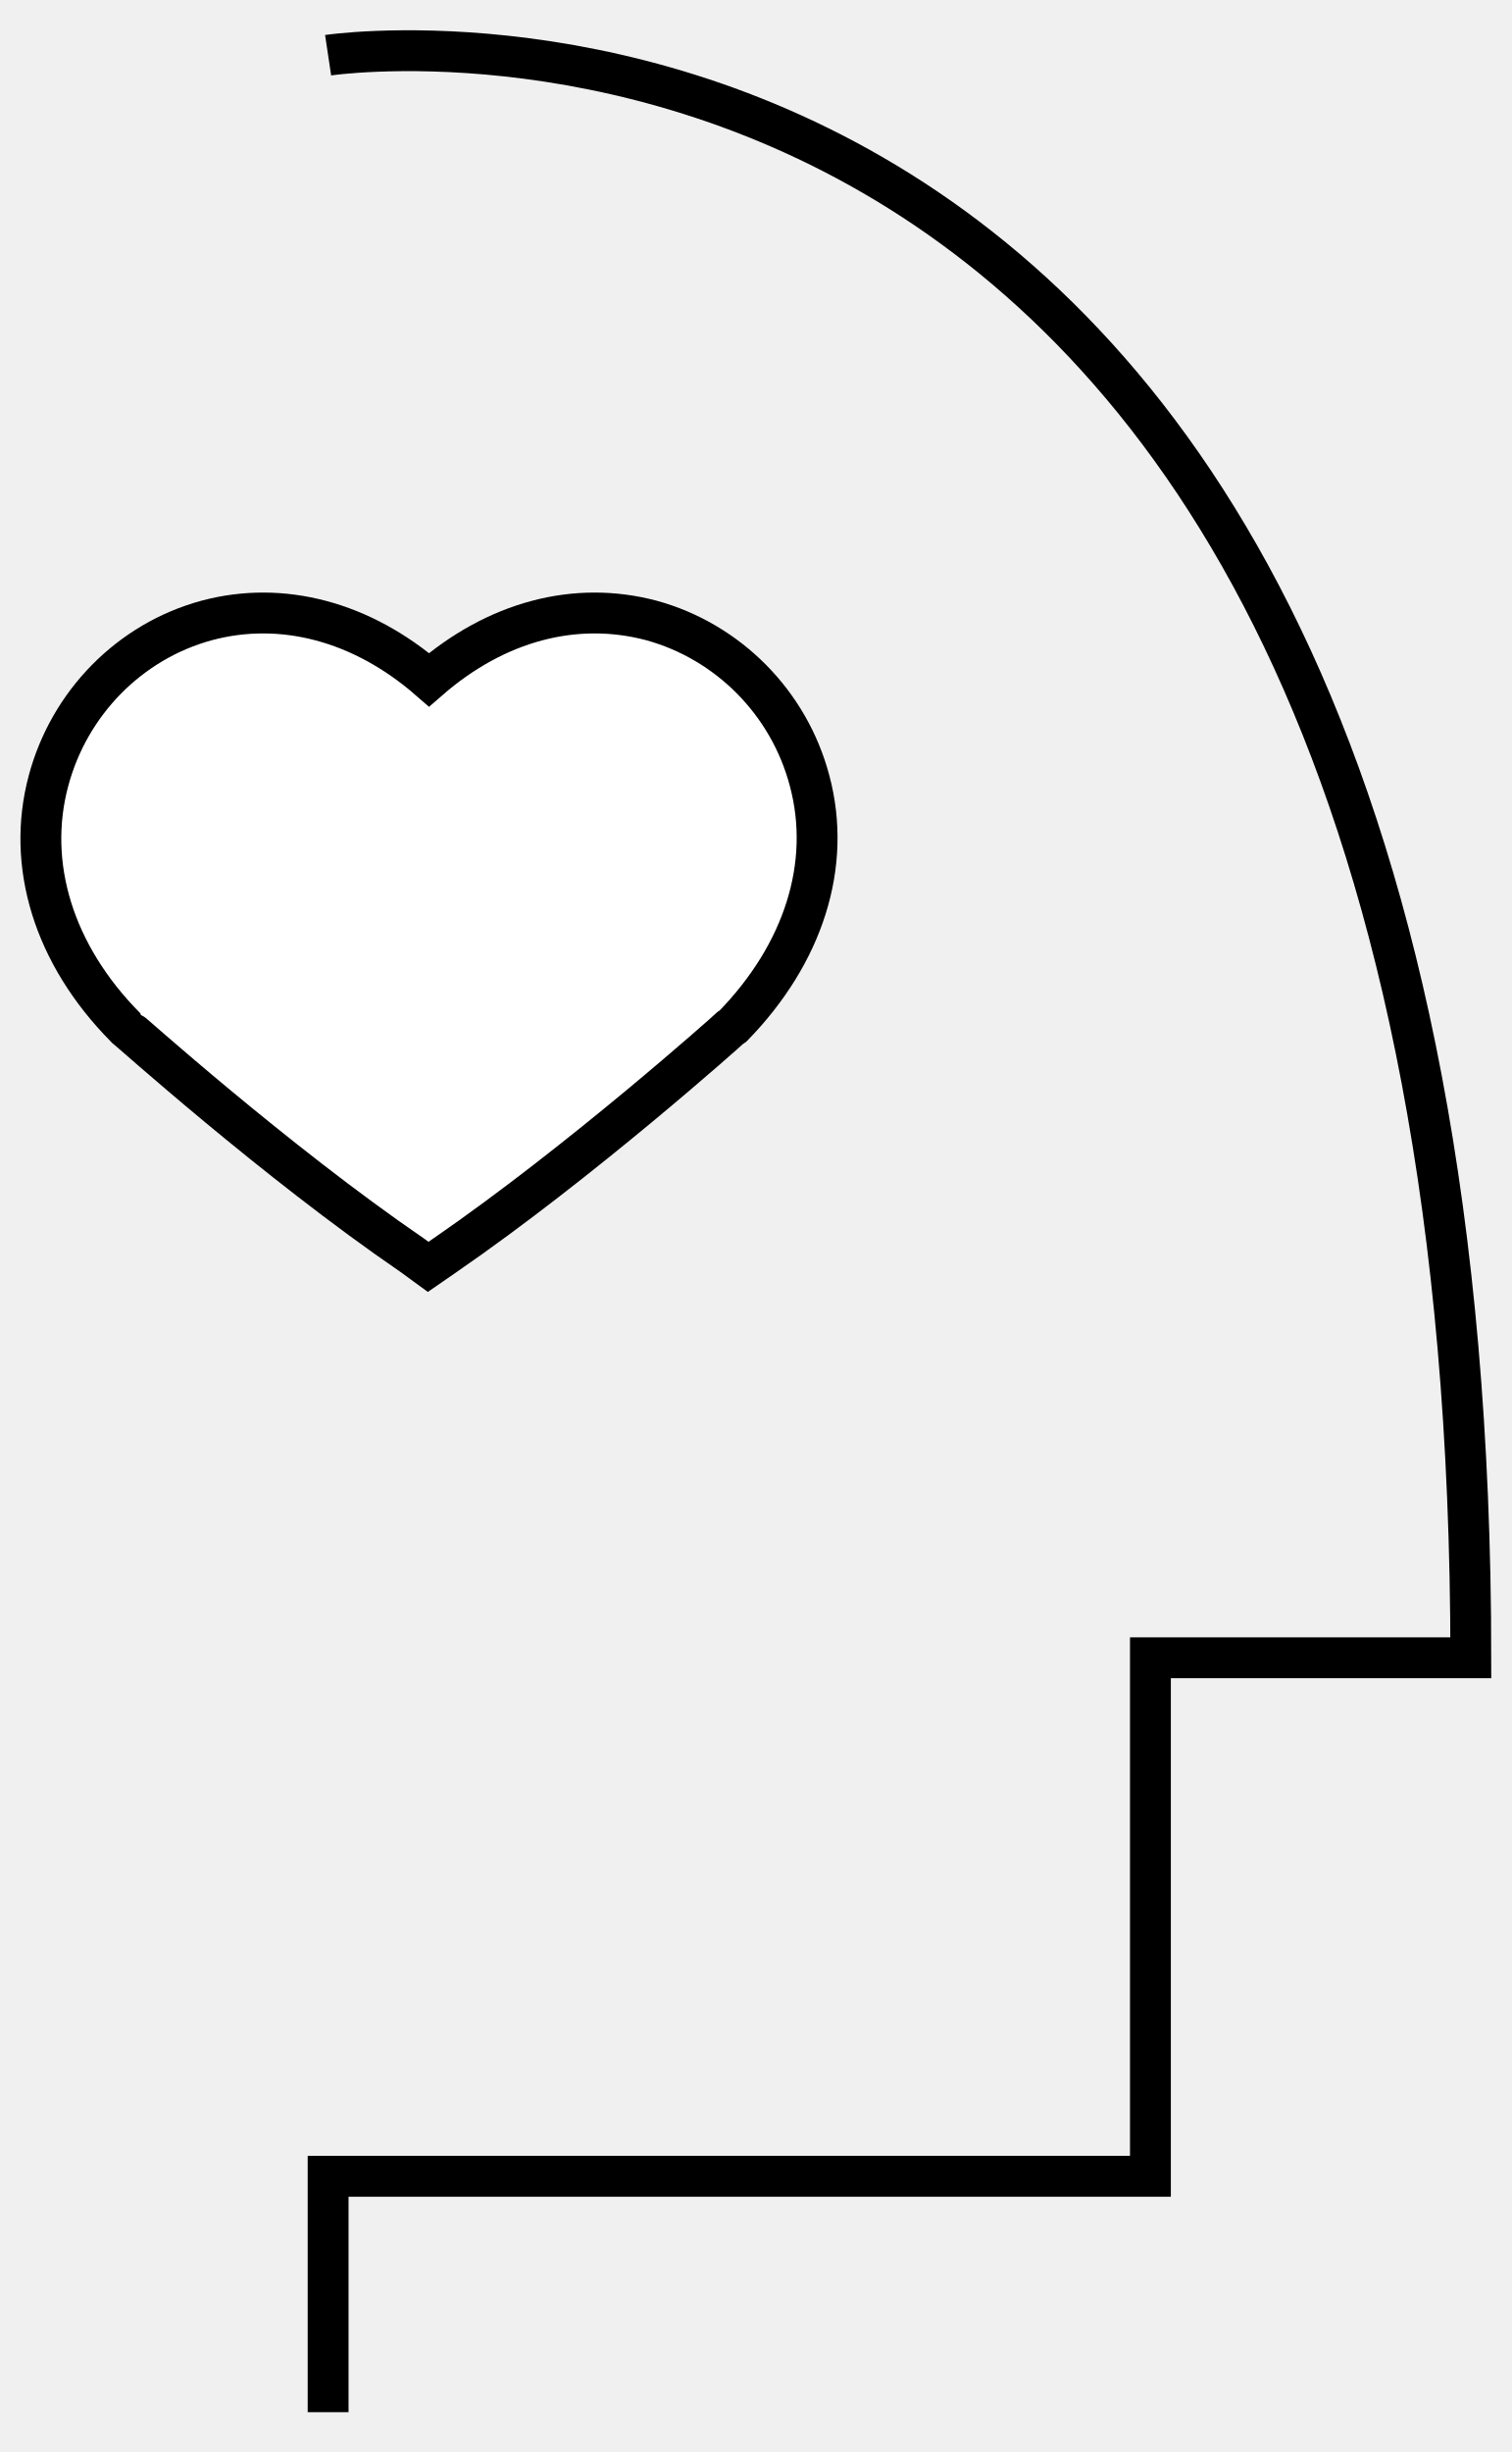
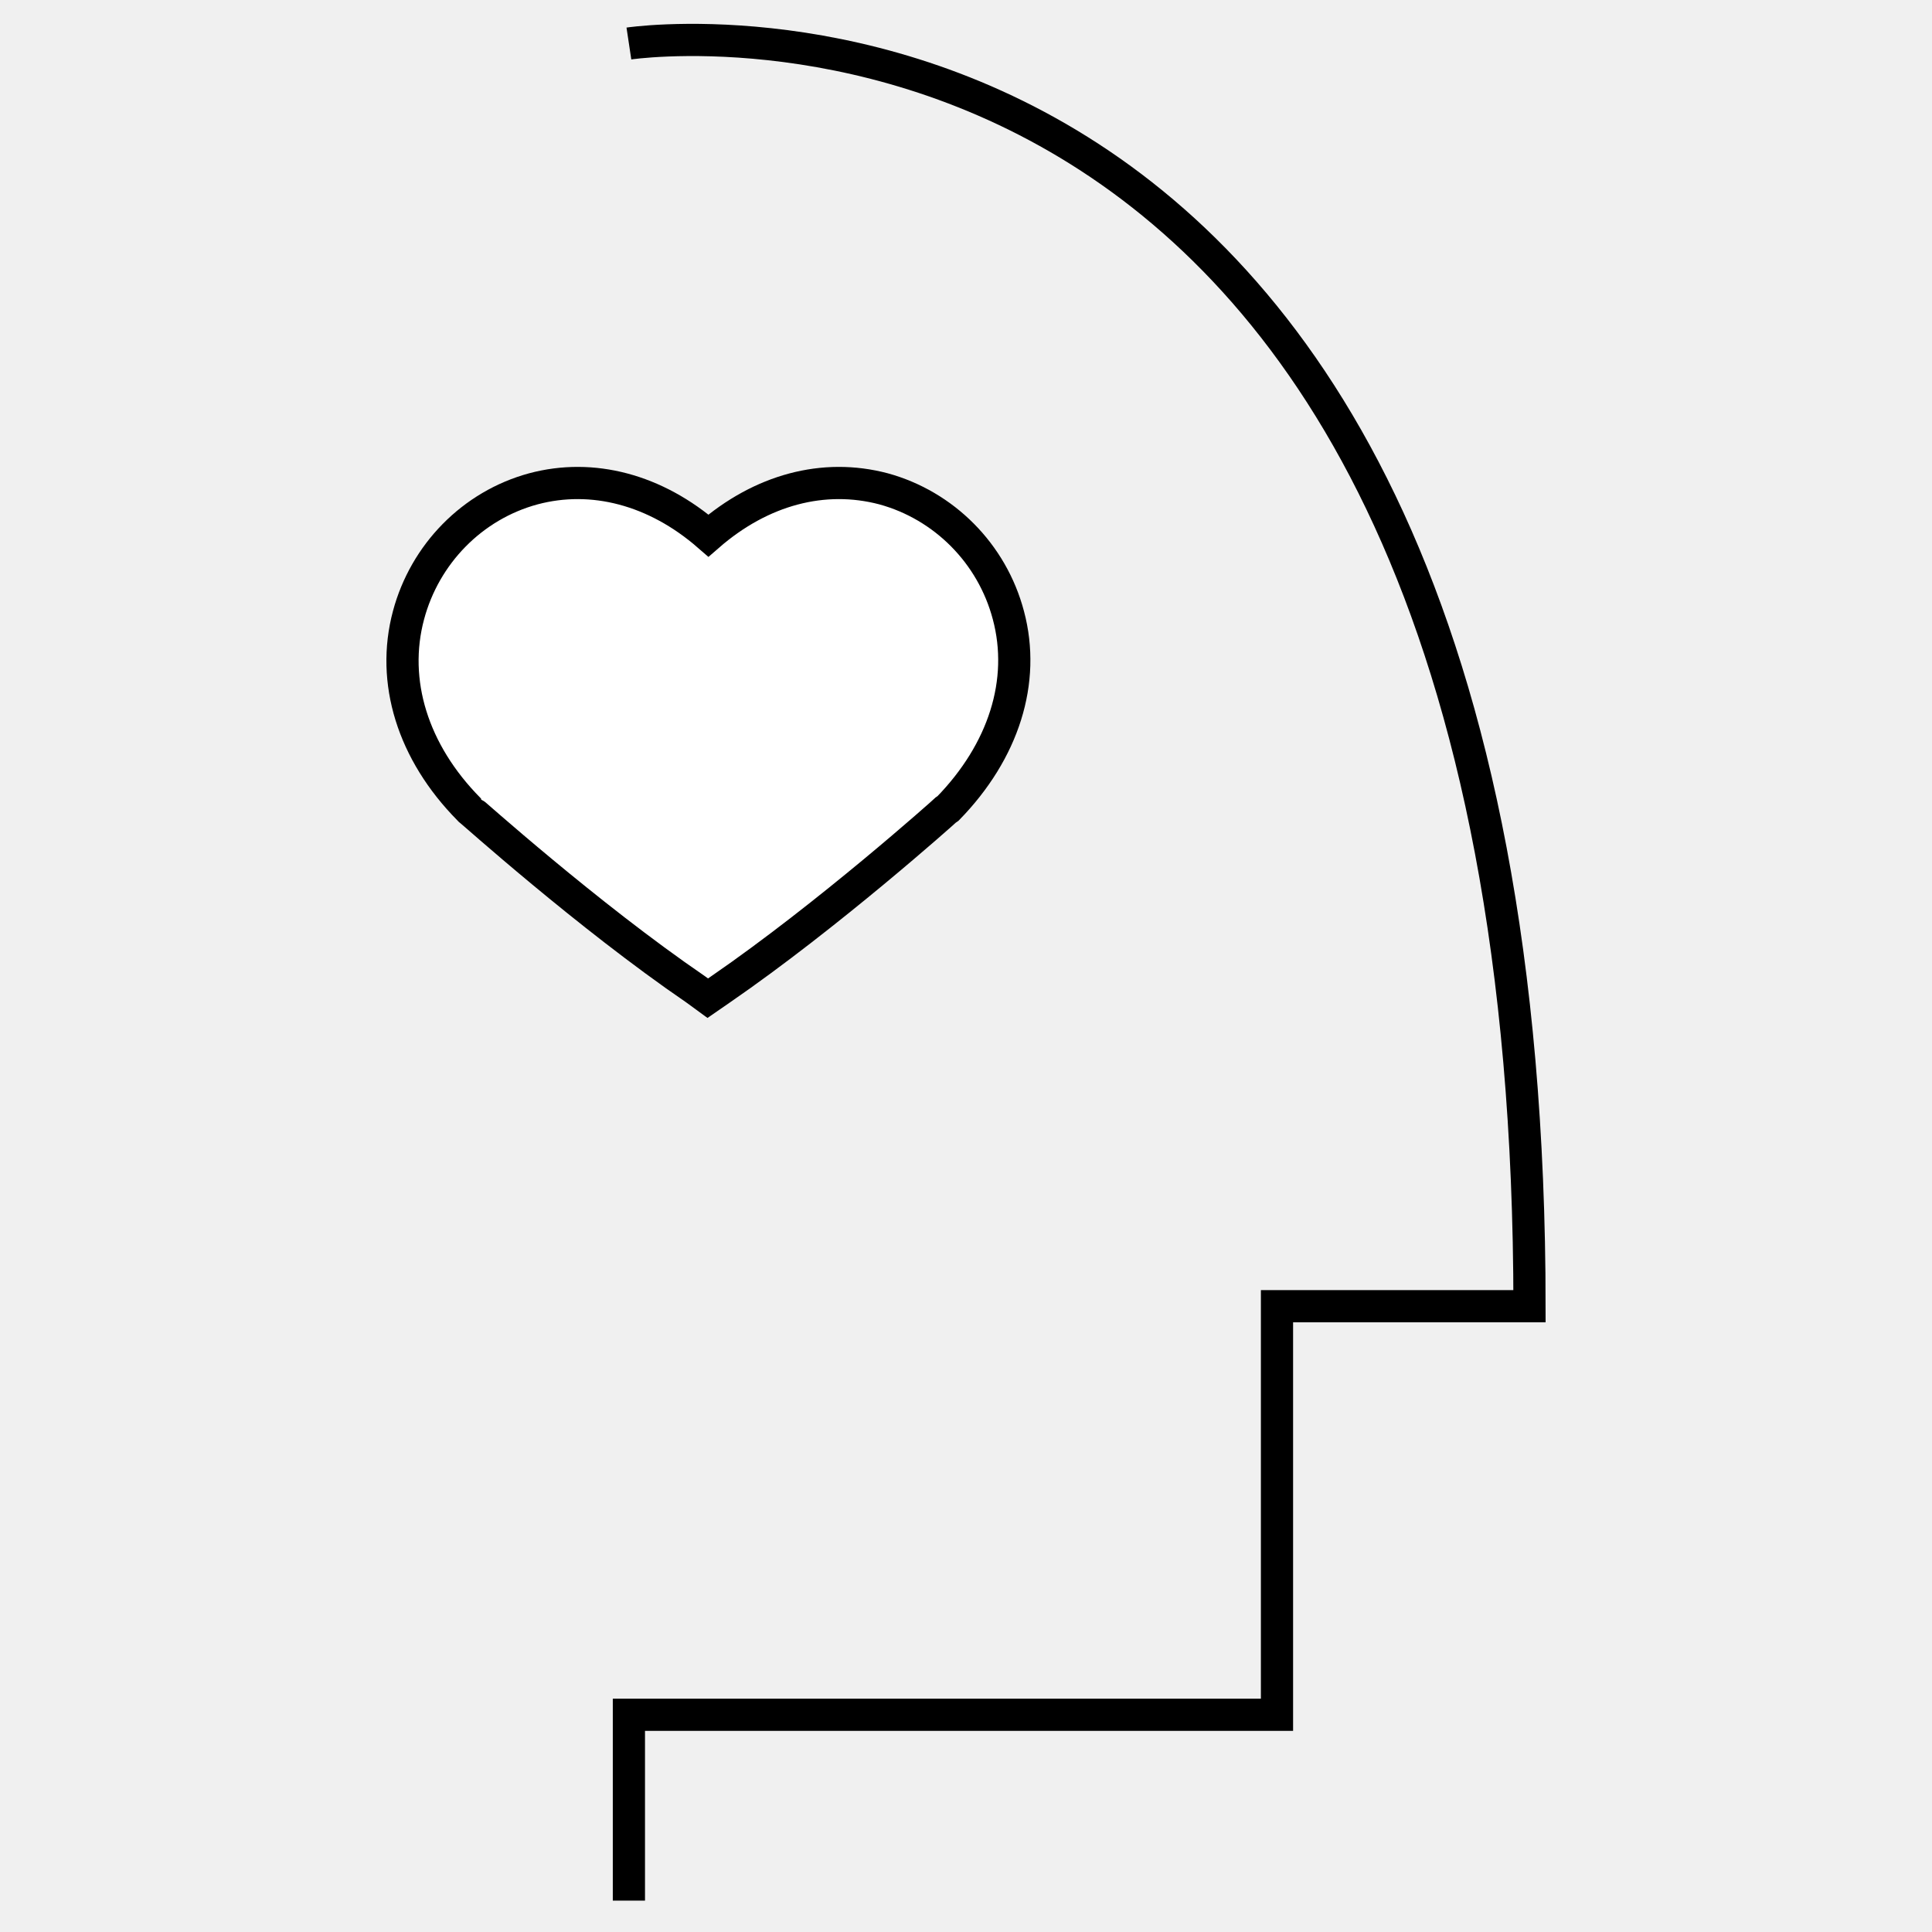
- <svg xmlns="http://www.w3.org/2000/svg" width="37" height="60" viewBox="0 0 37 60" fill="none">
+ <svg xmlns="http://www.w3.org/2000/svg" width="60" height="60" viewBox="0 0 37 60" fill="none">
  <path d="M10.48 31L10.101 30.723C6.729 28.417 3.125 25.172 3.083 25.151L3.062 25.129C1.312 23.358 0.638 21.159 1.186 19.109C1.692 17.209 3.167 15.694 5.064 15.181C6.897 14.691 8.857 15.203 10.501 16.633C12.145 15.203 14.084 14.691 15.939 15.181C17.814 15.694 19.311 17.188 19.817 19.109C20.364 21.159 19.669 23.336 17.941 25.108L17.878 25.151C17.835 25.194 14.232 28.417 10.881 30.723L10.48 31Z" fill="white" stroke="black" stroke-miterlimit="10" />
  <path d="M8.031 1.351C8.031 1.351 36 -2.849 36 40.565H28.158V53.253H8.031V59.026" stroke="black" stroke-miterlimit="10" />
</svg>
